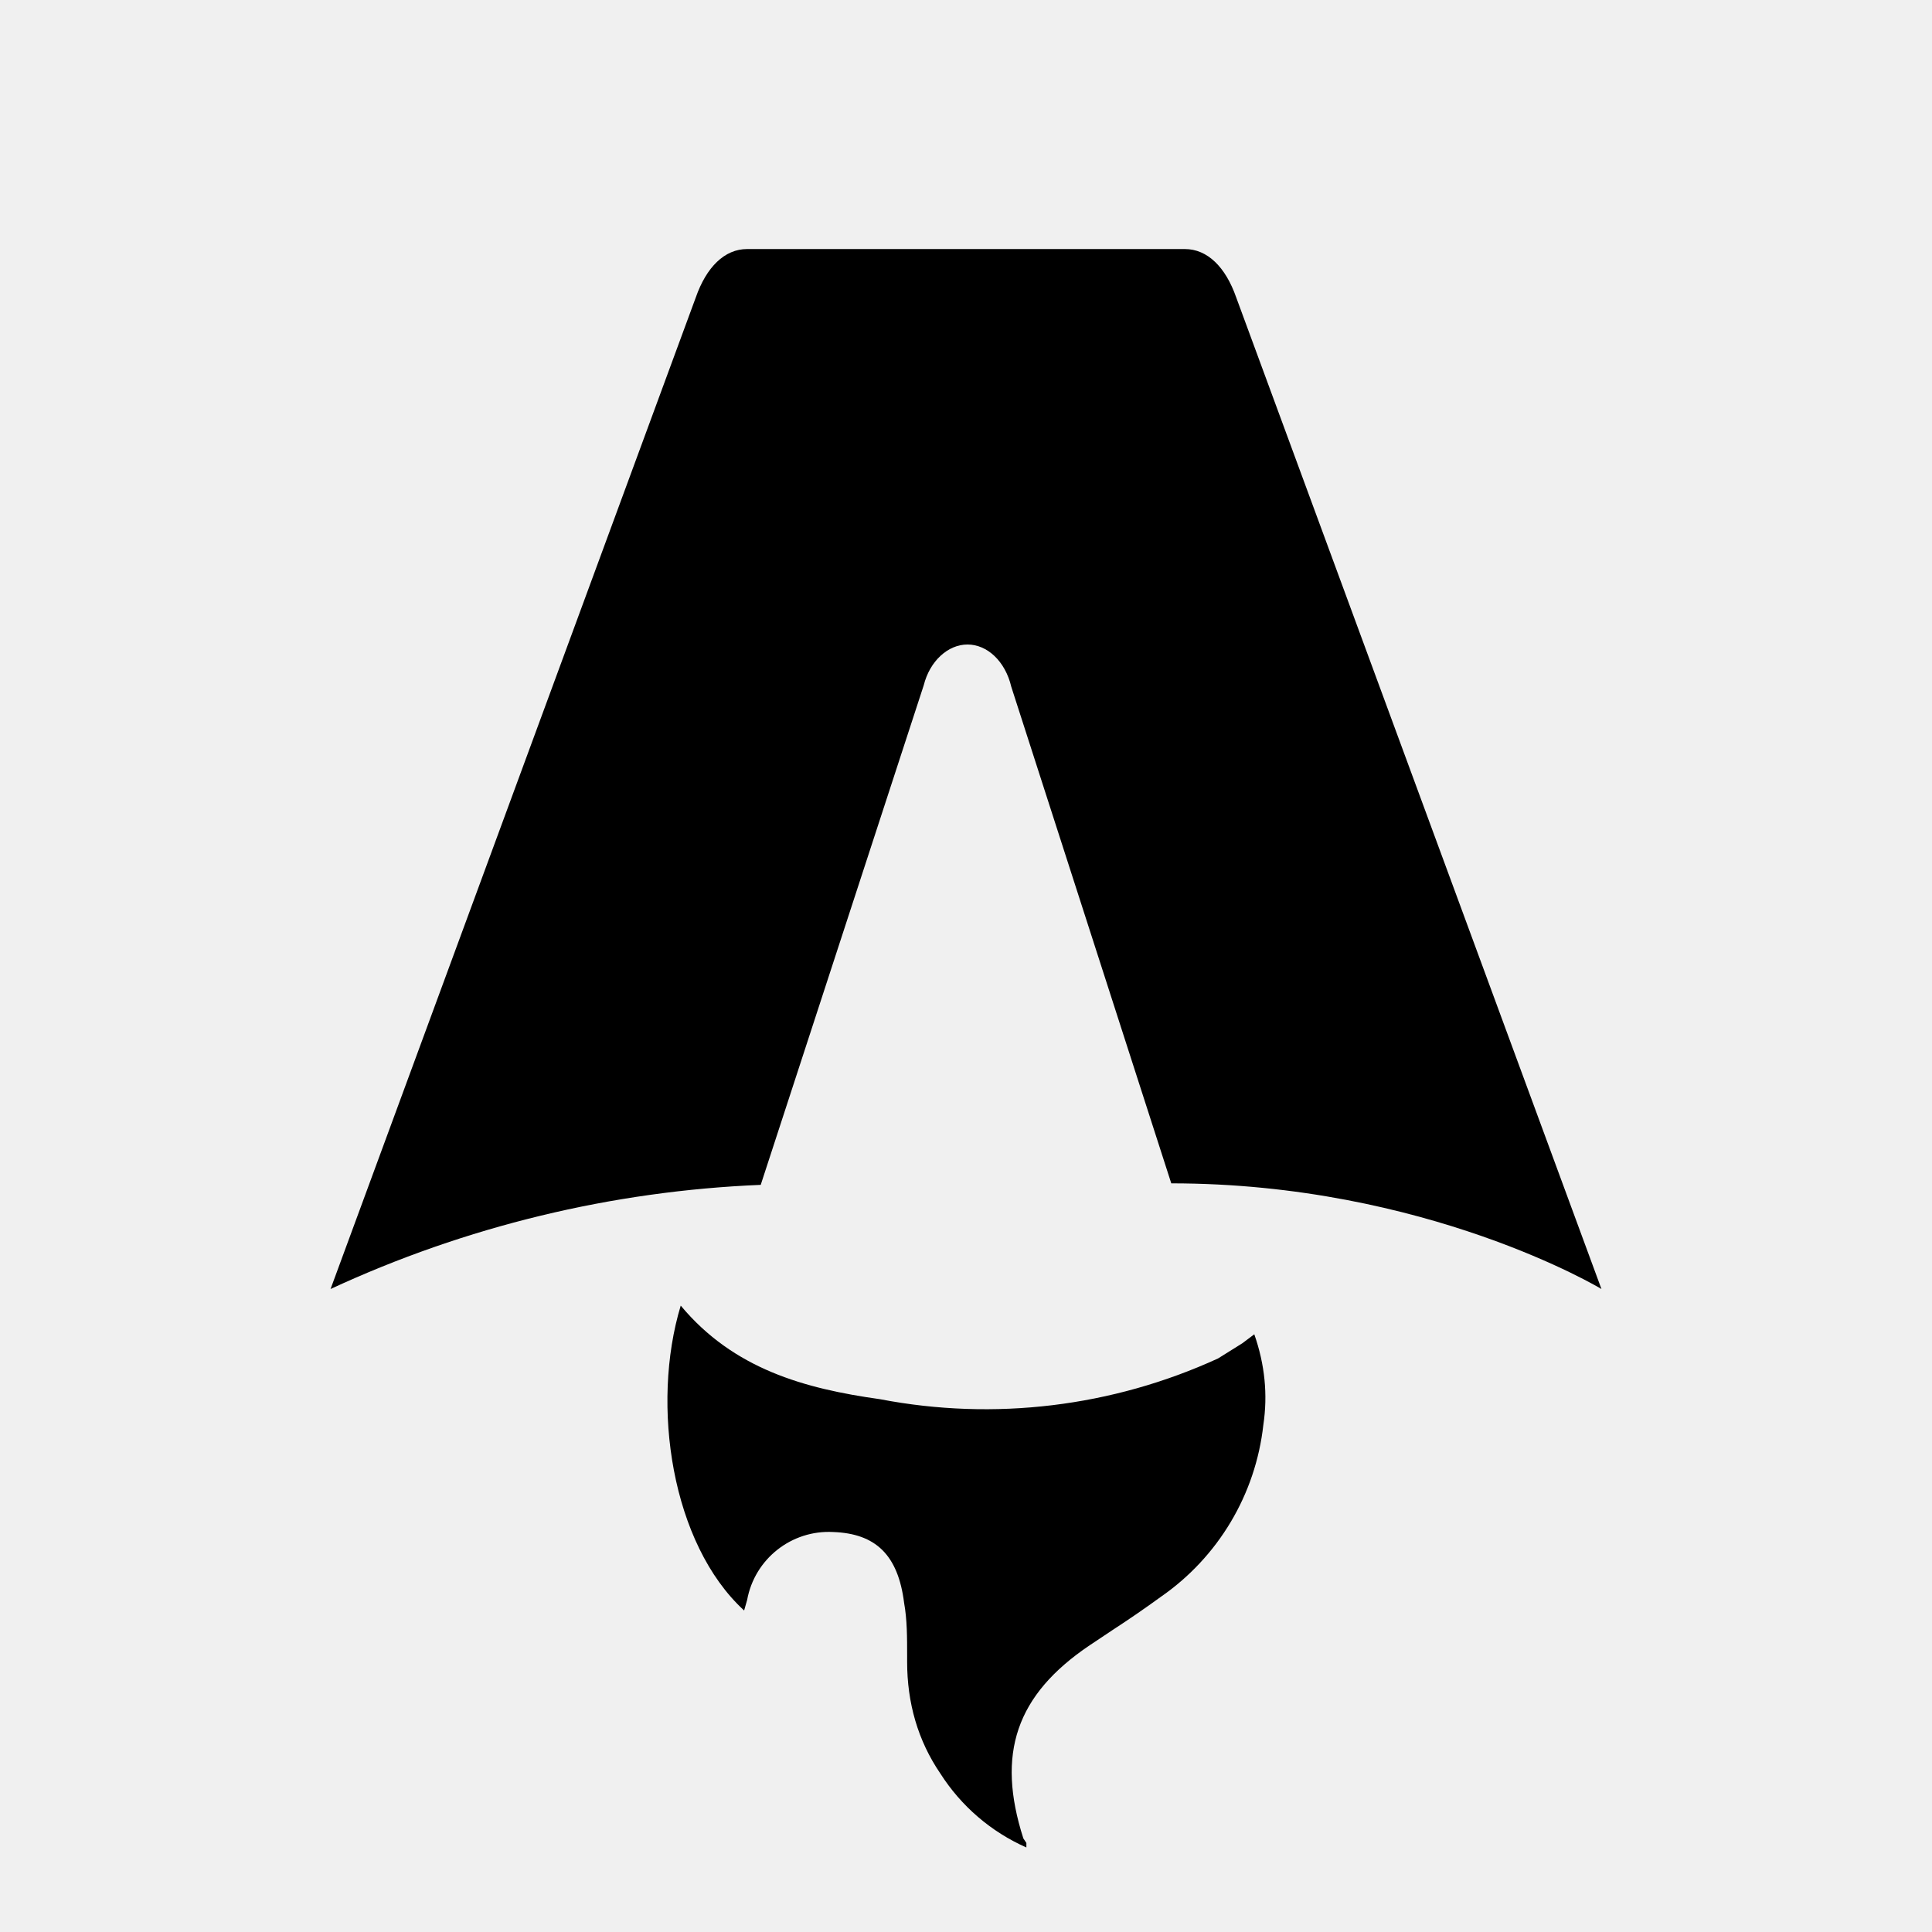
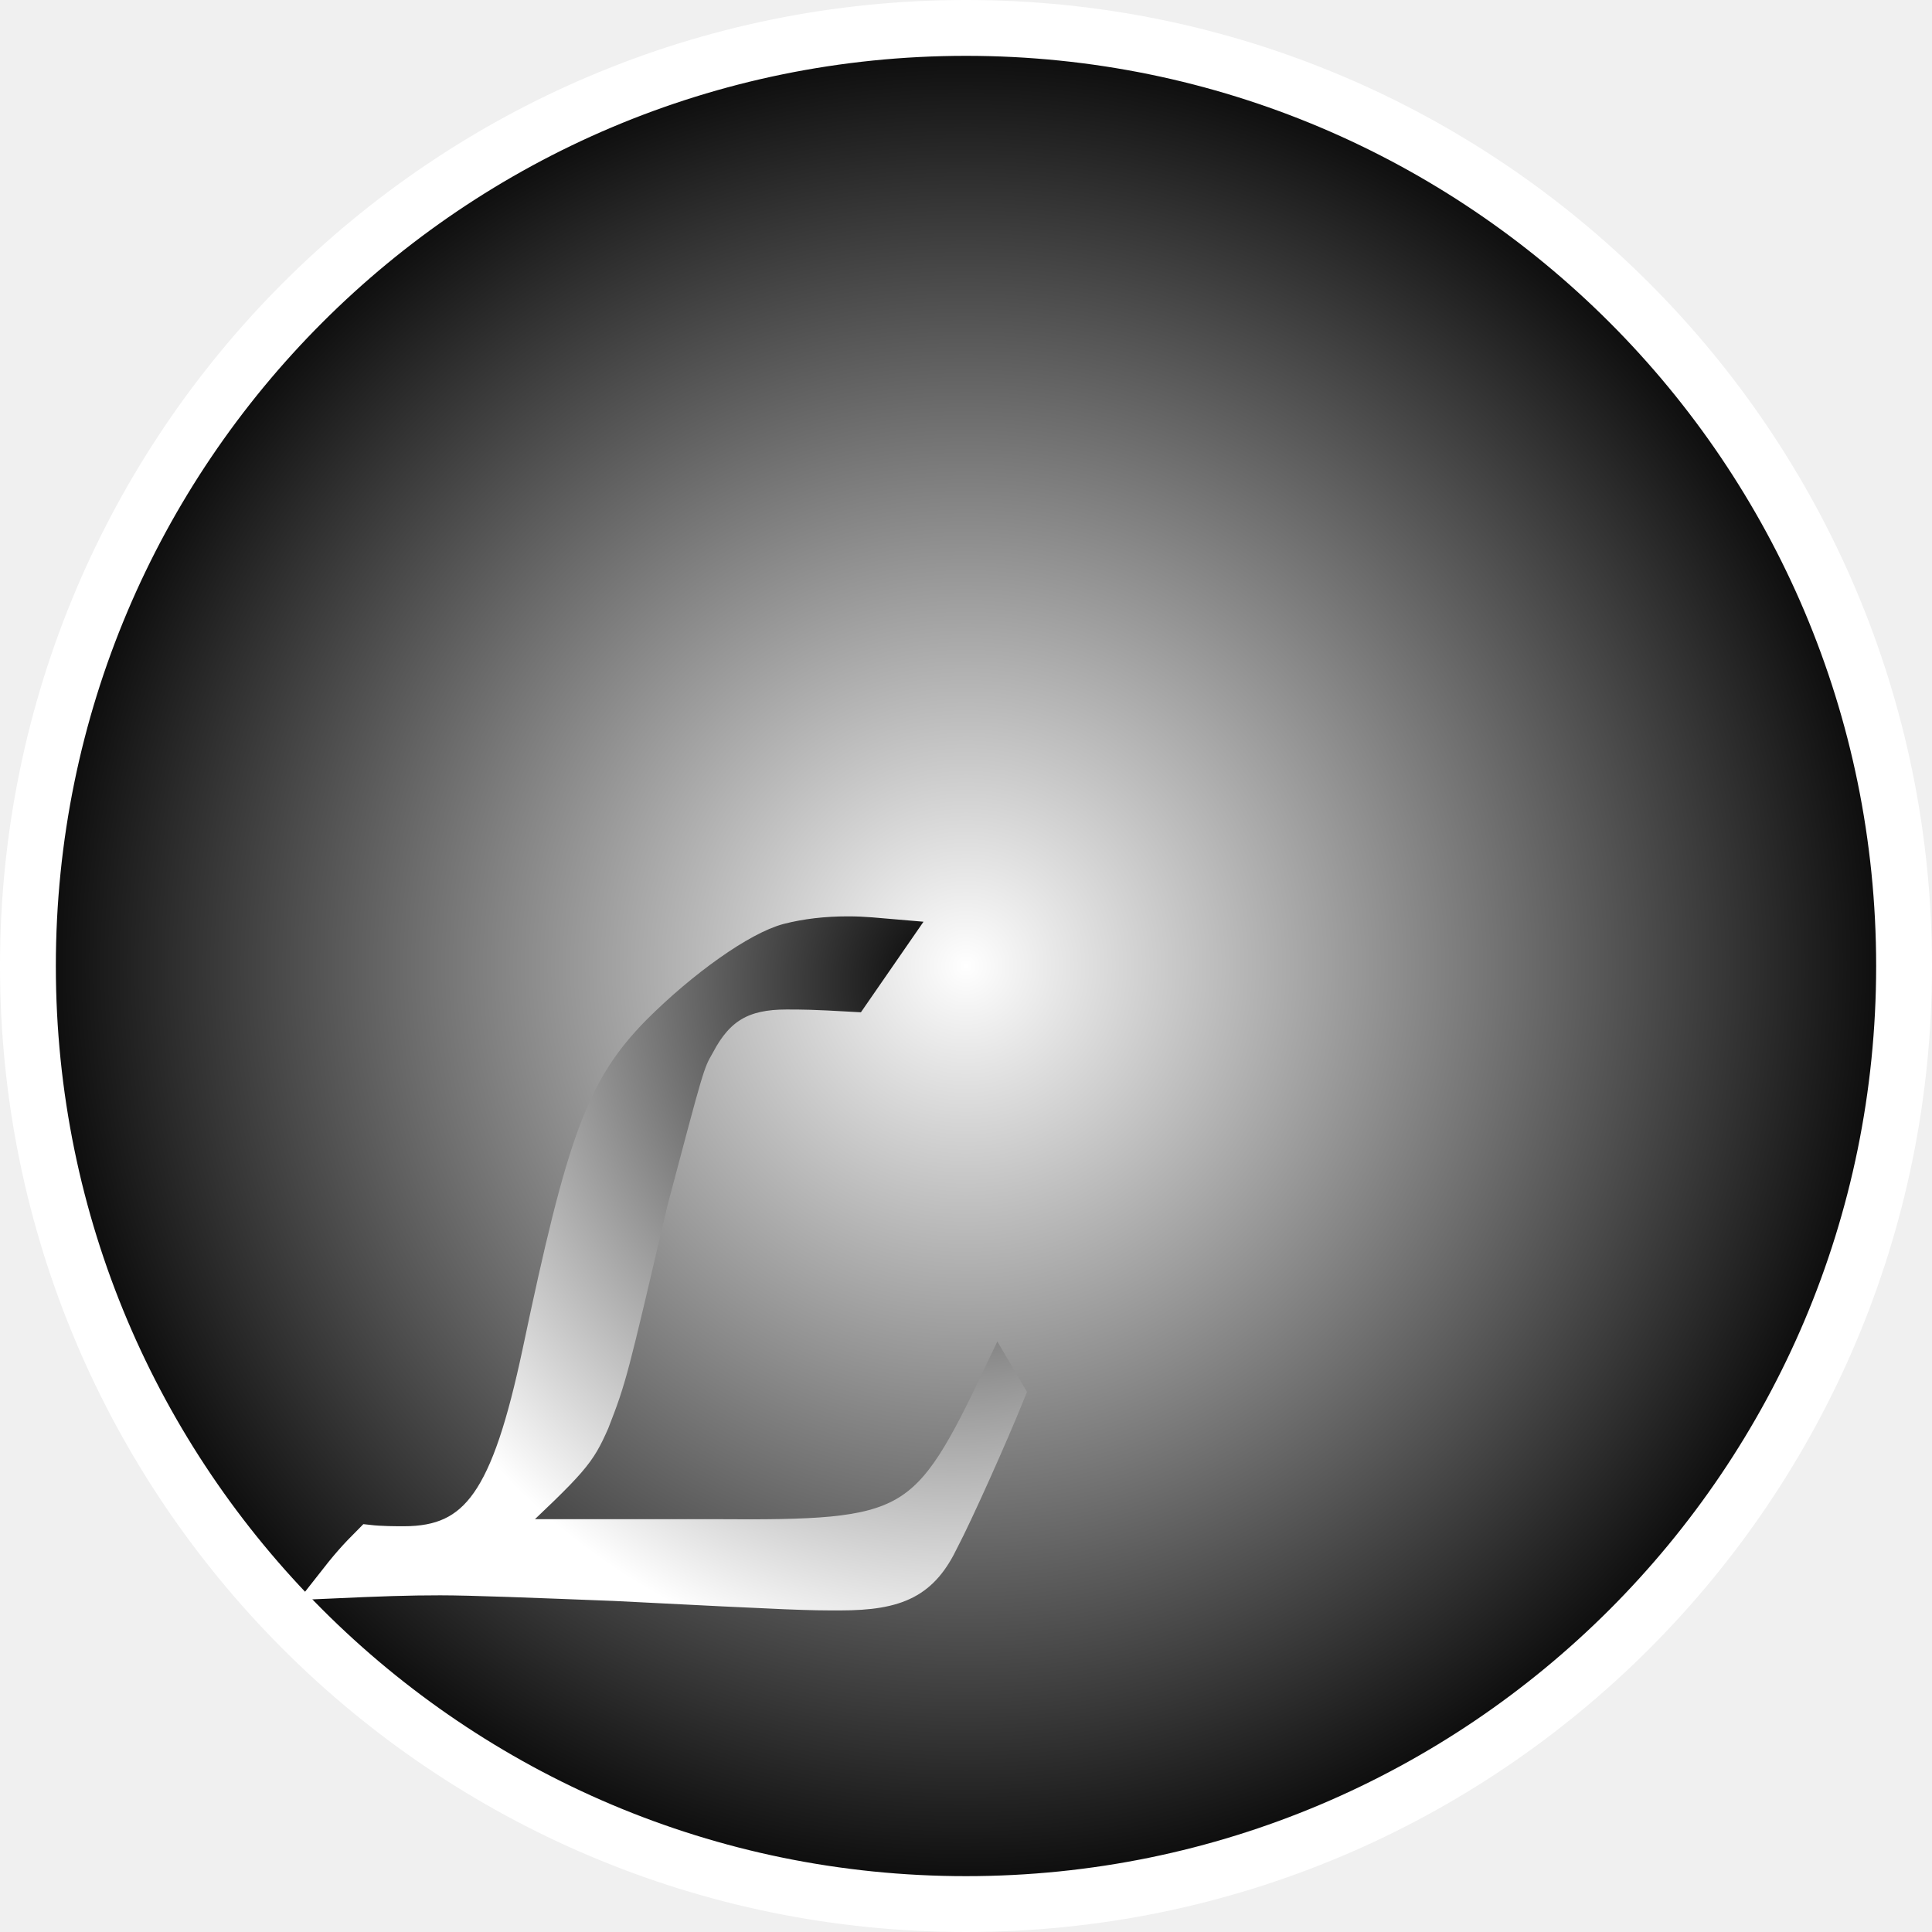
- <svg xmlns="http://www.w3.org/2000/svg" fill="none" viewBox="0 0 128 128">
-   <path d="M50.4 78.5a75.1 75.1 0 0 0-28.5 6.9l24.2-65.7c.7-2 1.9-3.2 3.4-3.2h29c1.5 0 2.7 1.2 3.4 3.2l24.2 65.7s-11.6-7-28.5-7L67 45.5c-.4-1.7-1.6-2.8-2.9-2.8-1.3 0-2.5 1.1-2.9 2.7L50.4 78.5Zm-1.1 28.2Zm-4.2-20.2c-2 6.6-.6 15.8 4.2 20.2a17.5 17.5 0 0 1 .2-.7 5.5 5.5 0 0 1 5.7-4.5c2.8.1 4.3 1.5 4.7 4.7.2 1.1.2 2.3.2 3.5v.4c0 2.7.7 5.2 2.2 7.4a13 13 0 0 0 5.7 4.9v-.3l-.2-.3c-1.8-5.6-.5-9.5 4.4-12.8l1.5-1a73 73 0 0 0 3.2-2.2 16 16 0 0 0 6.8-11.4c.3-2 .1-4-.6-6l-.8.6-1.6 1a37 37 0 0 1-22.4 2.7c-5-.7-9.7-2-13.2-6.2Z" />
-   <style>
-         path { fill: #000; }
-         @media (prefers-color-scheme: dark) {
-             path { fill: #FFF; }
-         }
-     </style>
+ <svg xmlns="http://www.w3.org/2000/svg" xmlns:xlink="http://www.w3.org/1999/xlink" width="64mm" height="64mm" viewBox="0 0 64 64" version="1.1" id="svg1">
+   <defs id="defs1">
+     <linearGradient id="linearGradient7">
+       <stop style="stop-color:#000000;stop-opacity:1;" offset="0" id="stop8" />
+       <stop style="stop-color:#ffffff;stop-opacity:1;" offset="1" id="stop9" />
+     </linearGradient>
+     <linearGradient id="linearGradient5">
+       <stop style="stop-color:#000000;stop-opacity:1;" offset="0" id="stop6" />
+       <stop style="stop-color:#ffffff;stop-opacity:1;" offset="1" id="stop7" />
+     </linearGradient>
+     <linearGradient id="linearGradient4">
+       <stop style="stop-color:#ffffff;stop-opacity:1;" offset="0" id="stop4" />
+       <stop style="stop-color:#000000;stop-opacity:1;" offset="1" id="stop5" />
+     </linearGradient>
+     <radialGradient xlink:href="#linearGradient4" id="radialGradient5" cx="32" cy="32" fx="32" fy="32" r="32" gradientUnits="userSpaceOnUse" />
+     <radialGradient xlink:href="#linearGradient5" id="radialGradient7" cx="32" cy="32" fx="32" fy="32" r="15" gradientTransform="matrix(1.415267,0,0,1.525065,-13.76131,-16.29275)" gradientUnits="userSpaceOnUse" />
+     <radialGradient xlink:href="#linearGradient7" id="radialGradient9" cx="32.145" cy="31.844" fx="32.145" fy="31.844" r="20.473" gradientTransform="matrix(1.036928,0,0,1.117374,-1.805133,-3.071574)" gradientUnits="userSpaceOnUse" />
+   </defs>
+   <g id="layer1" transform="translate(-1.1748075e-4,-1.1748076e-4)">
+     <g id="g2">
+       <g id="g9">
+         <ellipse style="fill:url(#radialGradient5);stroke:#ffffff;stroke-width:1.85;stroke-dasharray:none;stroke-opacity:1" id="path1" cx="32" cy="32" rx="31.075" ry="31.075" />
+         <text xml:space="preserve" style="font-style:normal;font-variant:normal;font-weight:normal;font-stretch:normal;font-size:37.825px;font-family:'Party LET';-inkscape-font-specification:'Party LET, Normal';font-variant-ligatures:normal;font-variant-caps:normal;font-variant-numeric:normal;font-variant-east-asian:normal;fill:url(#radialGradient7);stroke:url(#radialGradient9);stroke-width:0.929;stroke-opacity:1" x="9.628" y="52.651" id="text1">
+           <tspan id="tspan1" style="font-style:normal;font-variant:normal;font-weight:normal;font-stretch:normal;font-size:37.825px;font-family:Zapfino;-inkscape-font-specification:Zapfino;font-variant-ligatures:normal;font-variant-caps:normal;font-variant-numeric:normal;font-variant-east-asian:normal;fill:url(#radialGradient7);stroke:url(#radialGradient9);stroke-width:0.929;stroke-opacity:1" x="9.628" y="52.651">L</tspan>
+         </text>
+       </g>
+     </g>
+   </g>
</svg>
